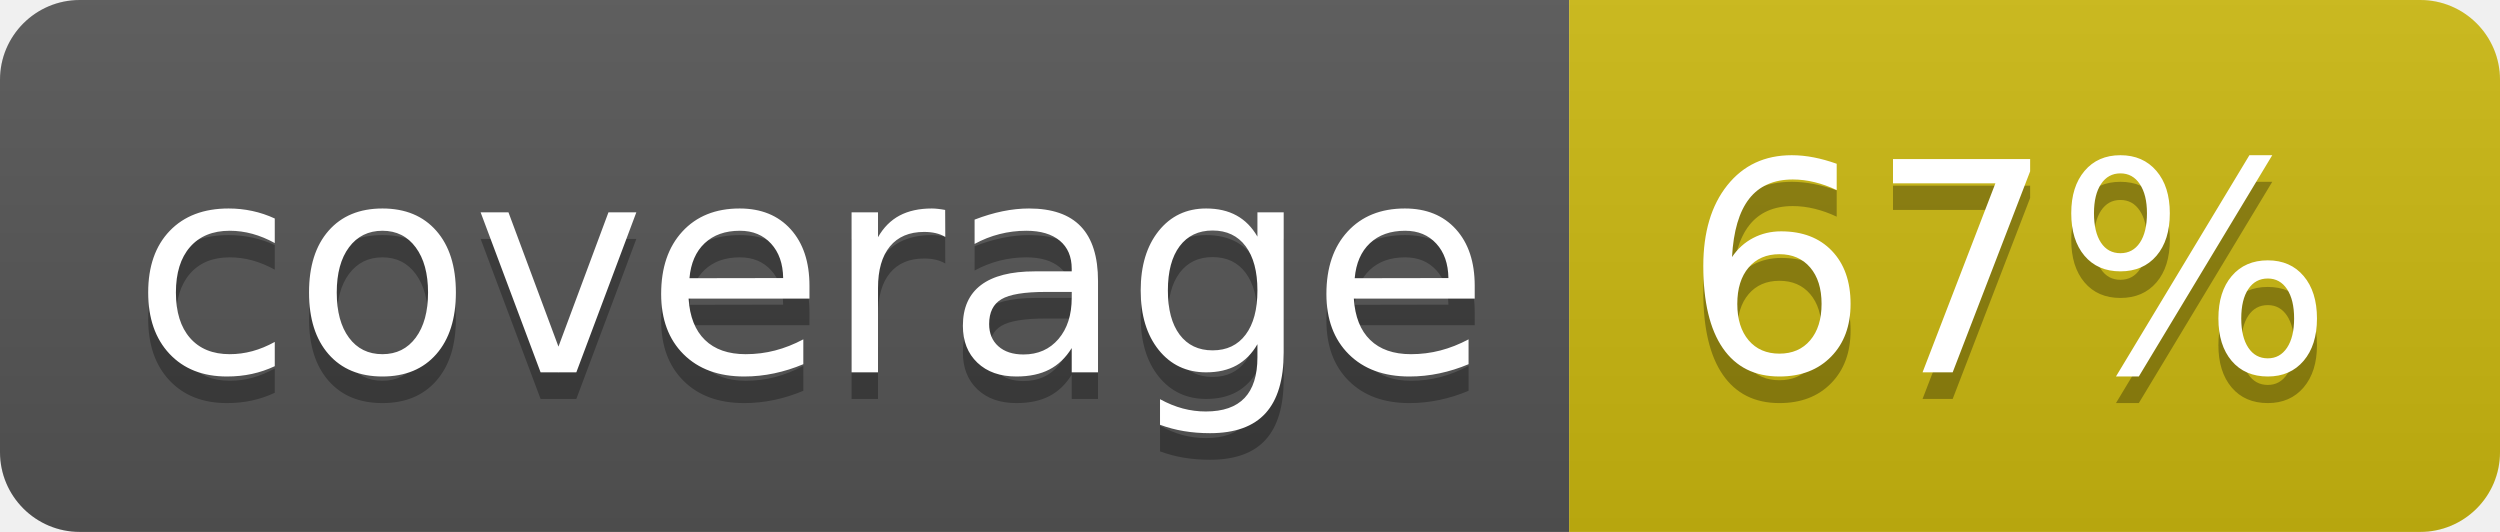
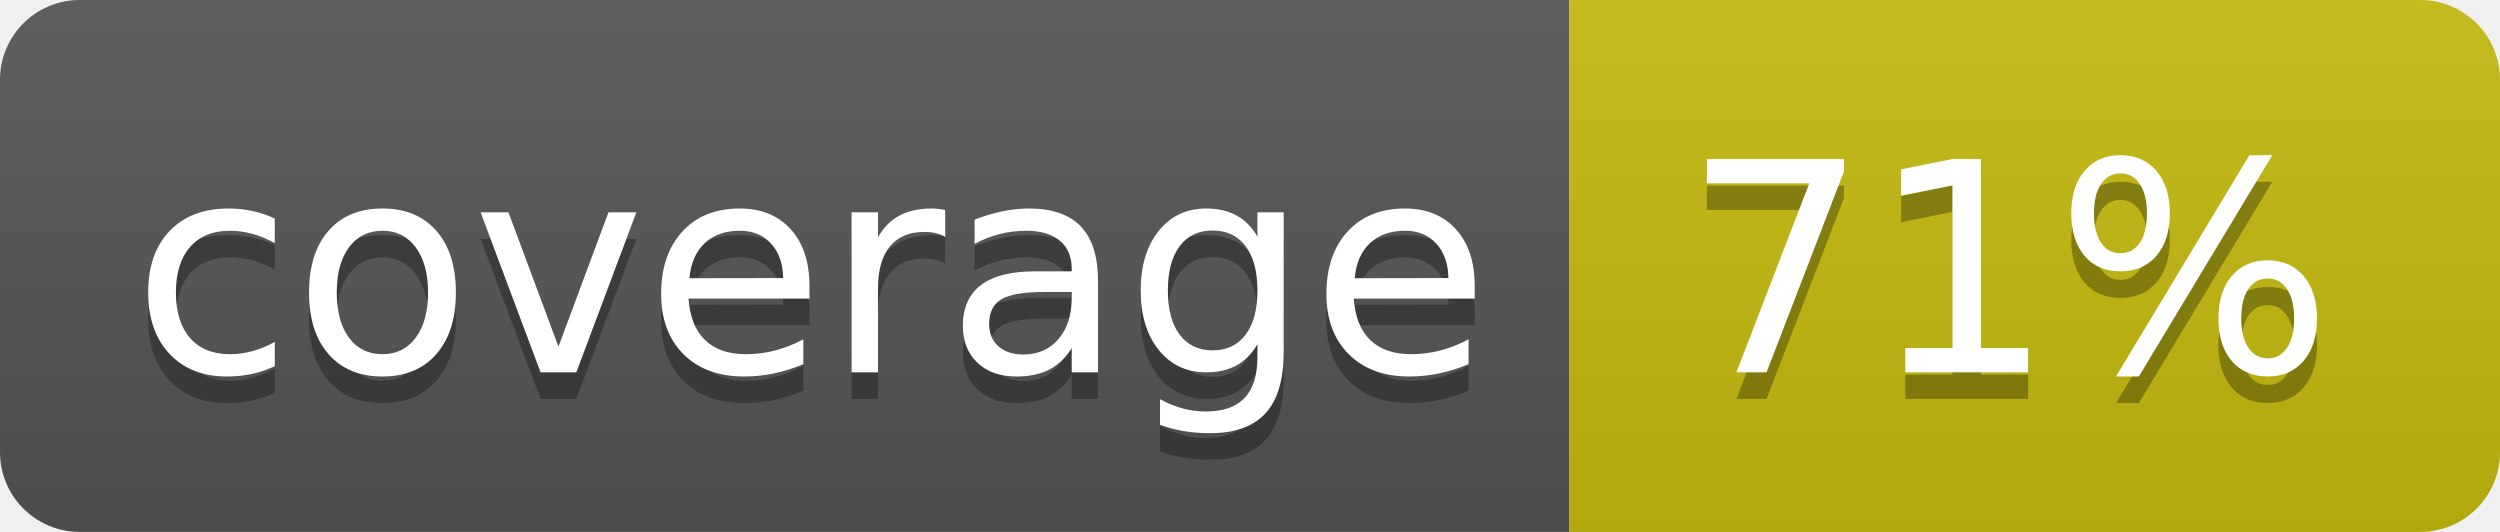
<svg xmlns="http://www.w3.org/2000/svg" width="94" height="20">
  <linearGradient id="b" x2="0" y2="100%">
    <stop offset="0" stop-color="#bbb" stop-opacity=".1" />
    <stop offset="1" stop-opacity=".1" />
  </linearGradient>
  <clipPath id="a">
    <rect width="94" height="20" rx="3" fill="#fff" />
  </clipPath>
  <g clip-path="url(#a)">
    <path fill="#555" d="M0 0h59v20H0z" />
-     <path fill="#ccb910" d="M59 0h35v20H59z" />
+     <path fill="#c4bb0e" d="M59 0h35v20H59z" />
    <path fill="url(#b)" d="M0 0h94v20H0z" />
  </g>
  <g fill="#fff" text-anchor="middle" font-family="DejaVu Sans,Verdana,Geneva,sans-serif" font-size="110">
    <text x="305" y="150" fill="#010101" fill-opacity=".3" transform="scale(.1)" textLength="490">coverage</text>
    <text x="305" y="140" transform="scale(.1)" textLength="490">coverage</text>
-     <text x="755" y="150" fill="#010101" fill-opacity=".3" transform="scale(.1)" textLength="250">67%</text>
-     <text x="755" y="140" transform="scale(.1)" textLength="250">67%</text>
+     <text x="755" y="150" fill="#010101" fill-opacity=".3" transform="scale(.1)" textLength="250">71%</text>
+     <text x="755" y="140" transform="scale(.1)" textLength="250">71%</text>
  </g>
</svg>
